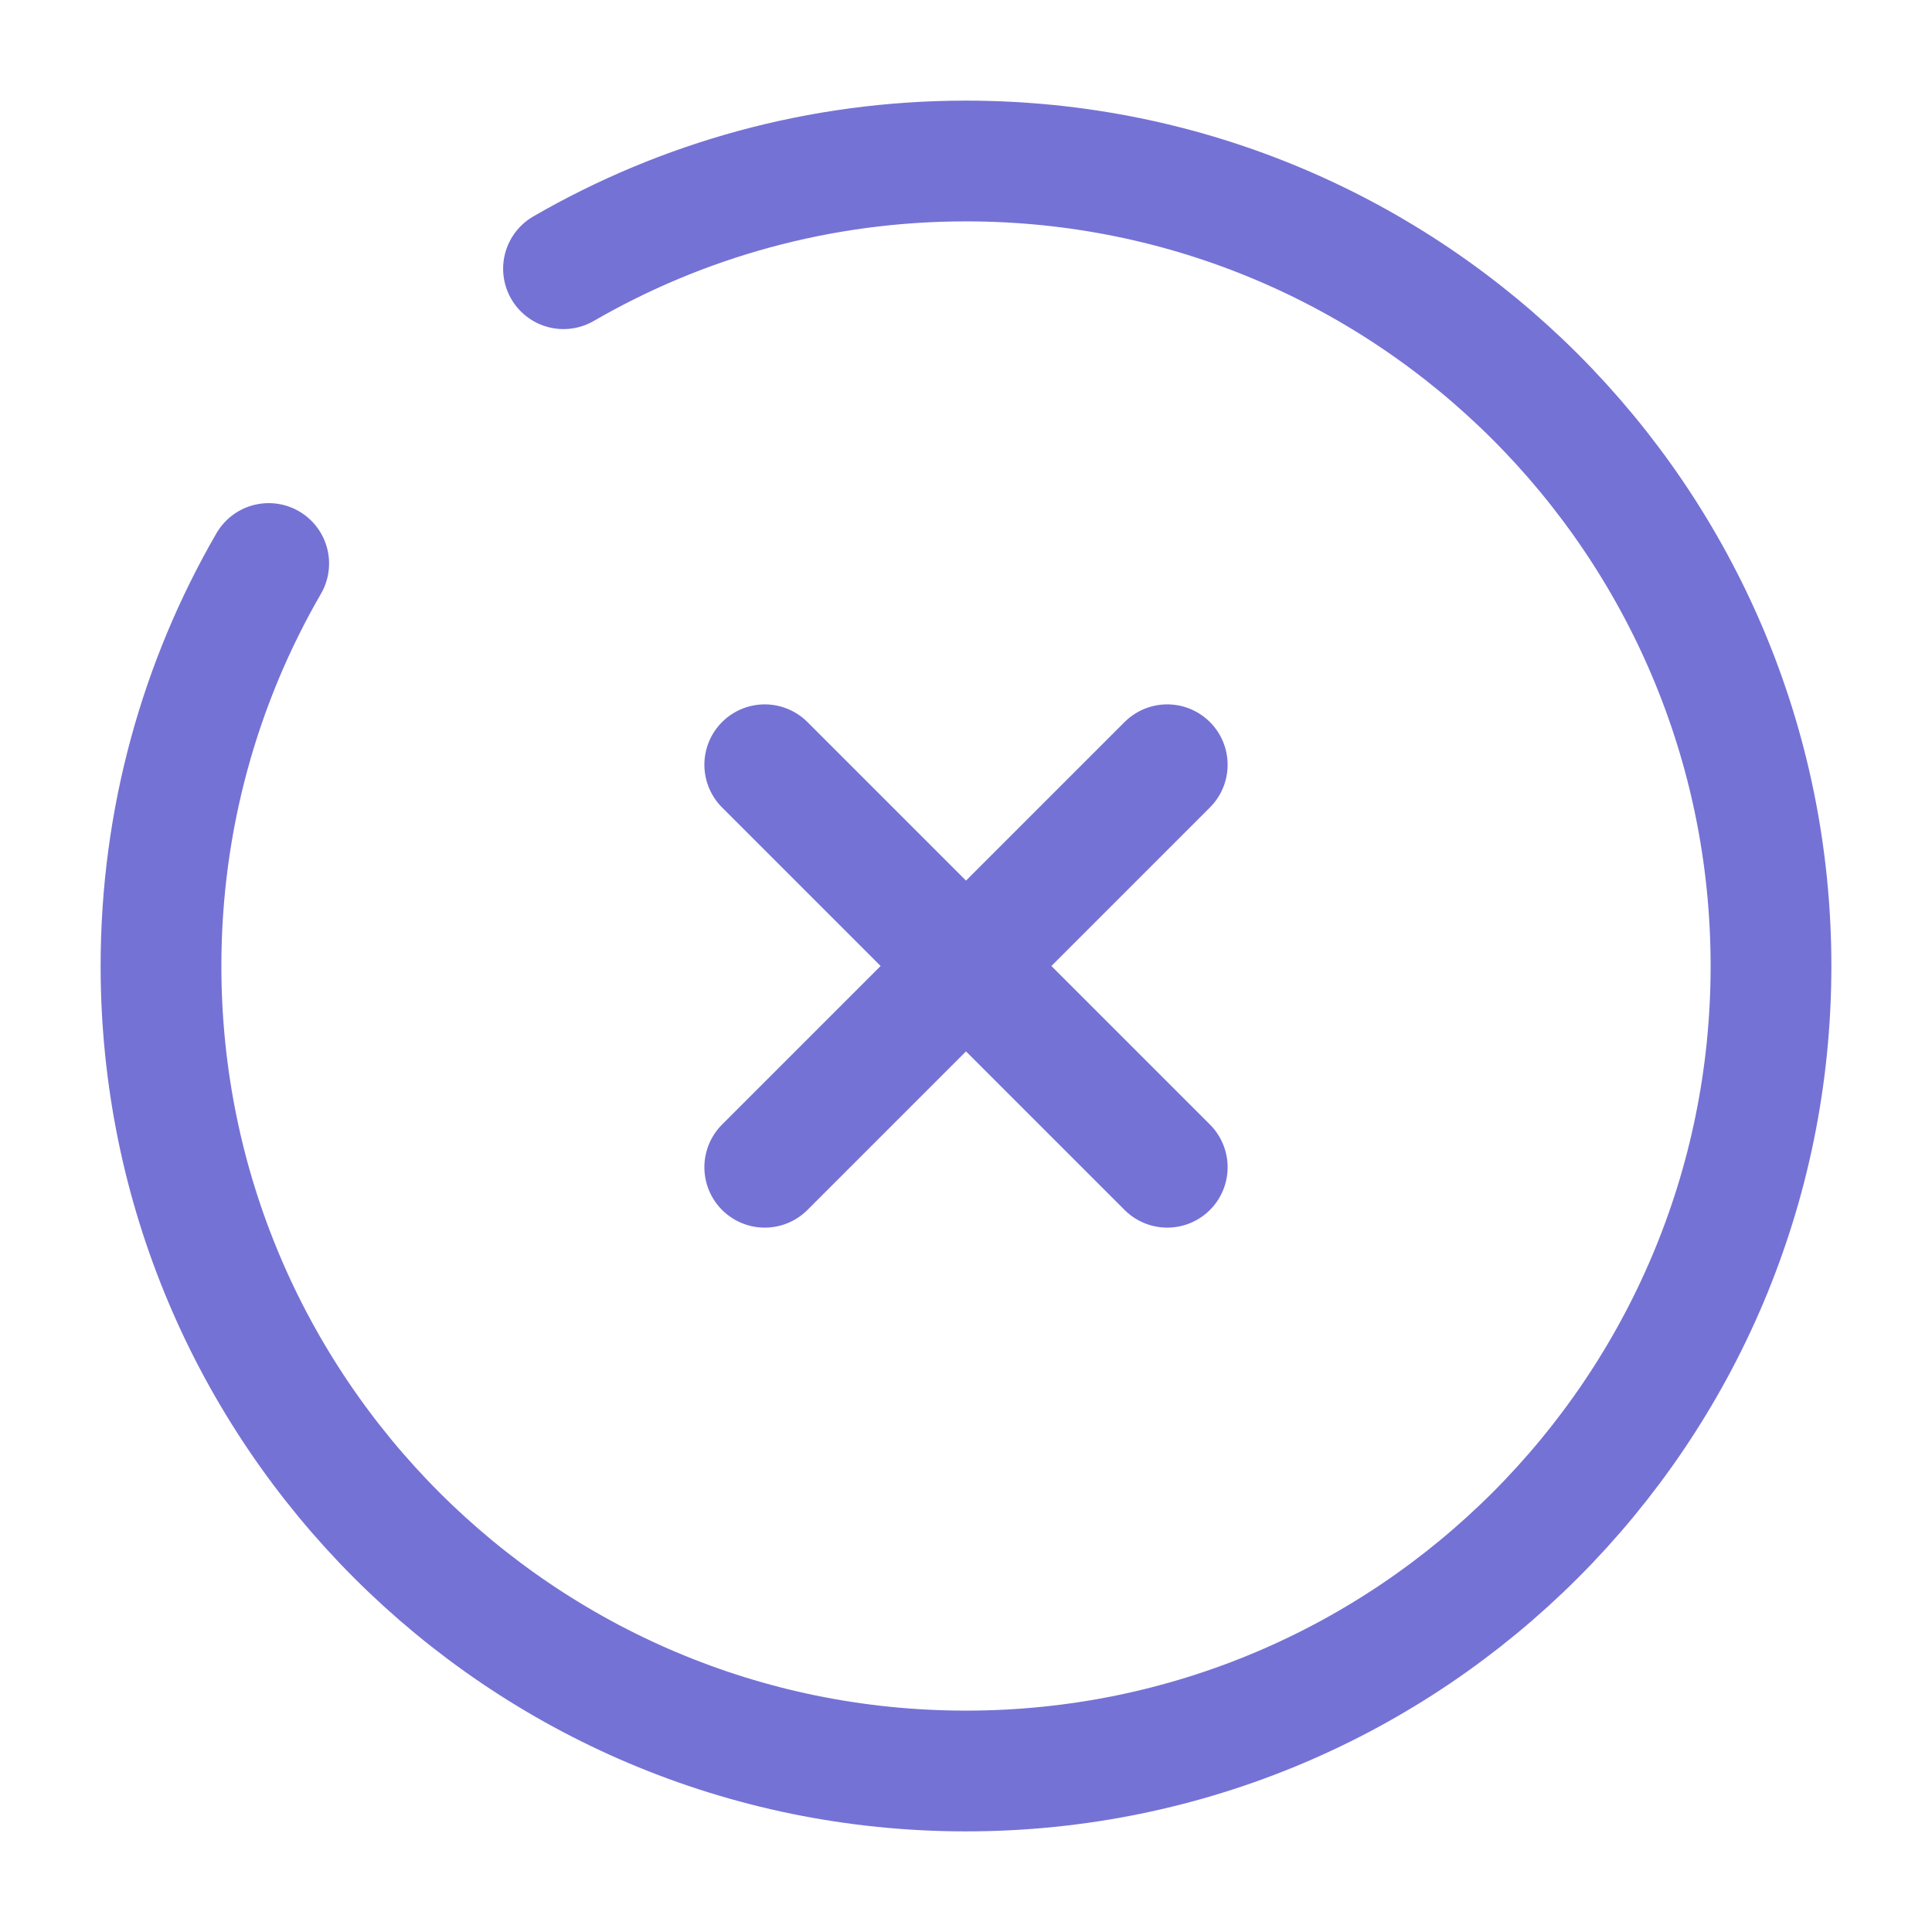
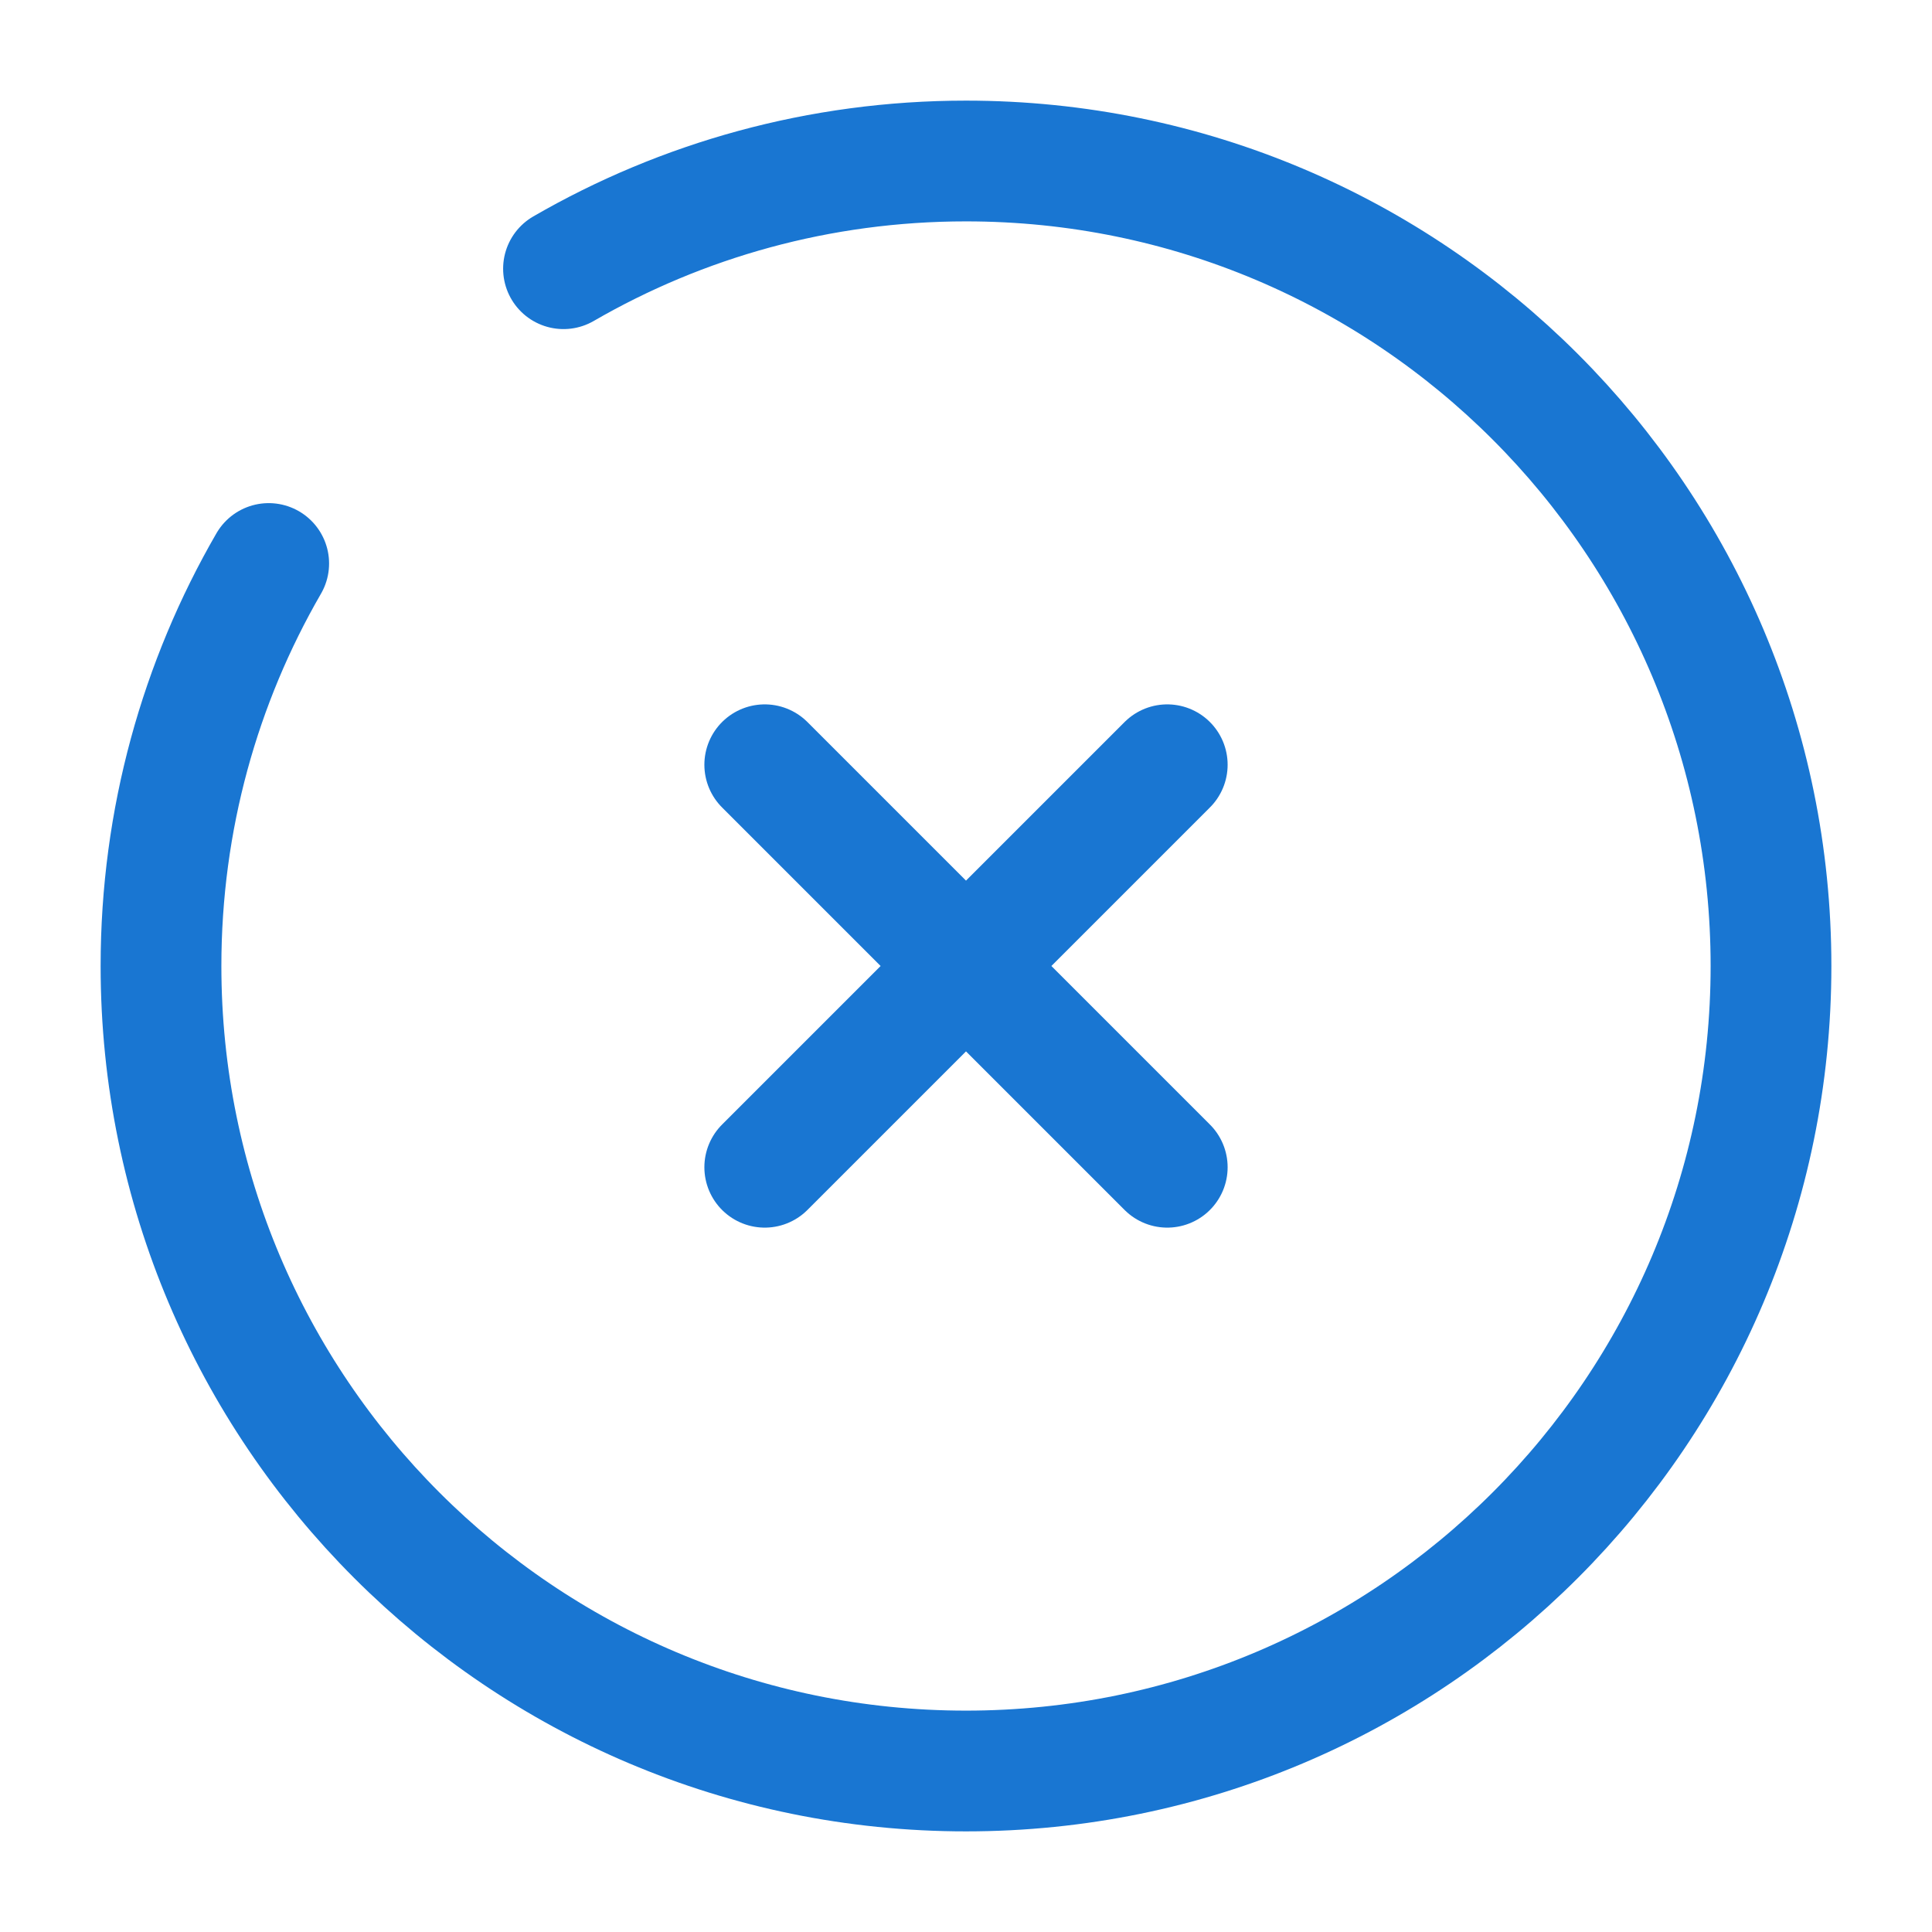
<svg xmlns="http://www.w3.org/2000/svg" width="800px" height="800px" viewBox="0 0 24 24" fill="none">
-   <path d="M14.5 9.5L9.5 14.5M9.5 9.5L14.5 14.5" stroke="#7572d5" stroke-width="1.5" stroke-linecap="round" />
-   <path d="M7 3.338C8.471 2.487 10.179 2 12 2C17.523 2 22 6.477 22 12C22 17.523 17.523 22 12 22C6.477 22 2 17.523 2 12C2 10.179 2.487 8.471 3.338 7" stroke="#7572d5" stroke-width="1.5" stroke-linecap="round" />
+   <path d="M14.5 9.5L9.5 14.5M9.5 9.5L14.5 14.5" stroke="rgb(25, 118, 210)" stroke-width="1.5" stroke-linecap="round" />
+   <path d="M7 3.338C8.471 2.487 10.179 2 12 2C17.523 2 22 6.477 22 12C22 17.523 17.523 22 12 22C6.477 22 2 17.523 2 12C2 10.179 2.487 8.471 3.338 7" stroke="rgb(25, 118, 210)" stroke-width="1.5" stroke-linecap="round" />
</svg>
